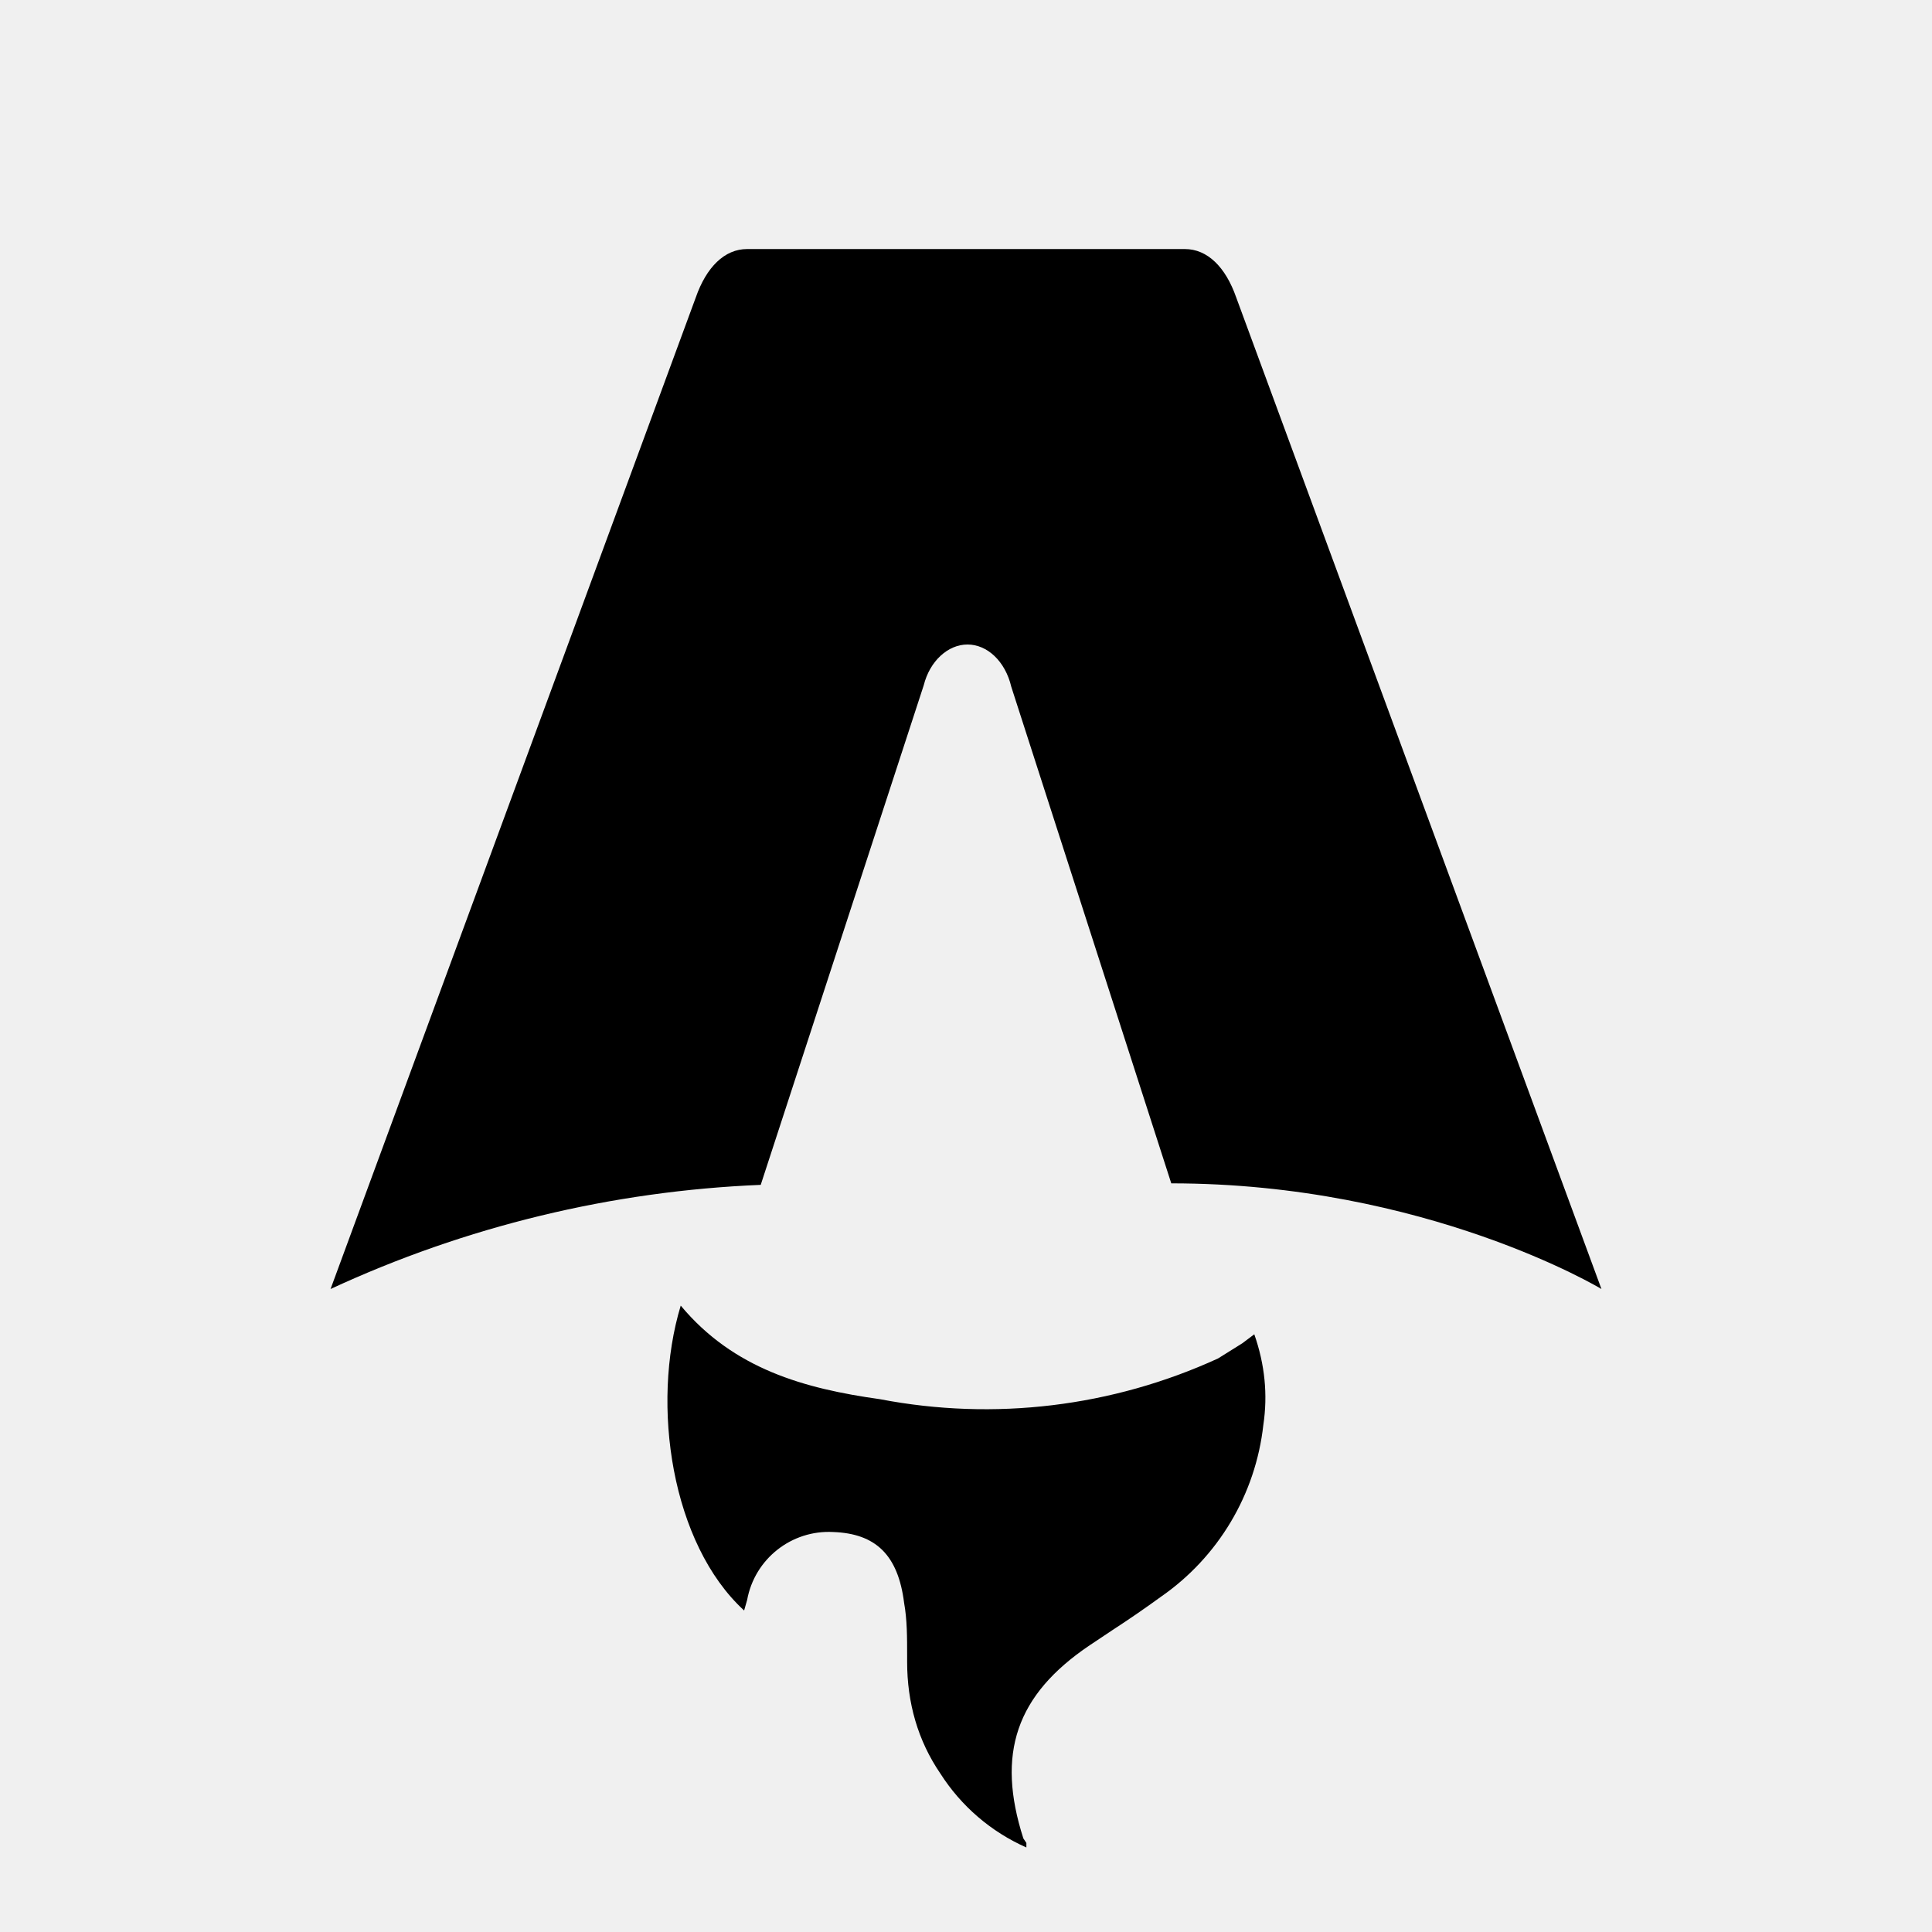
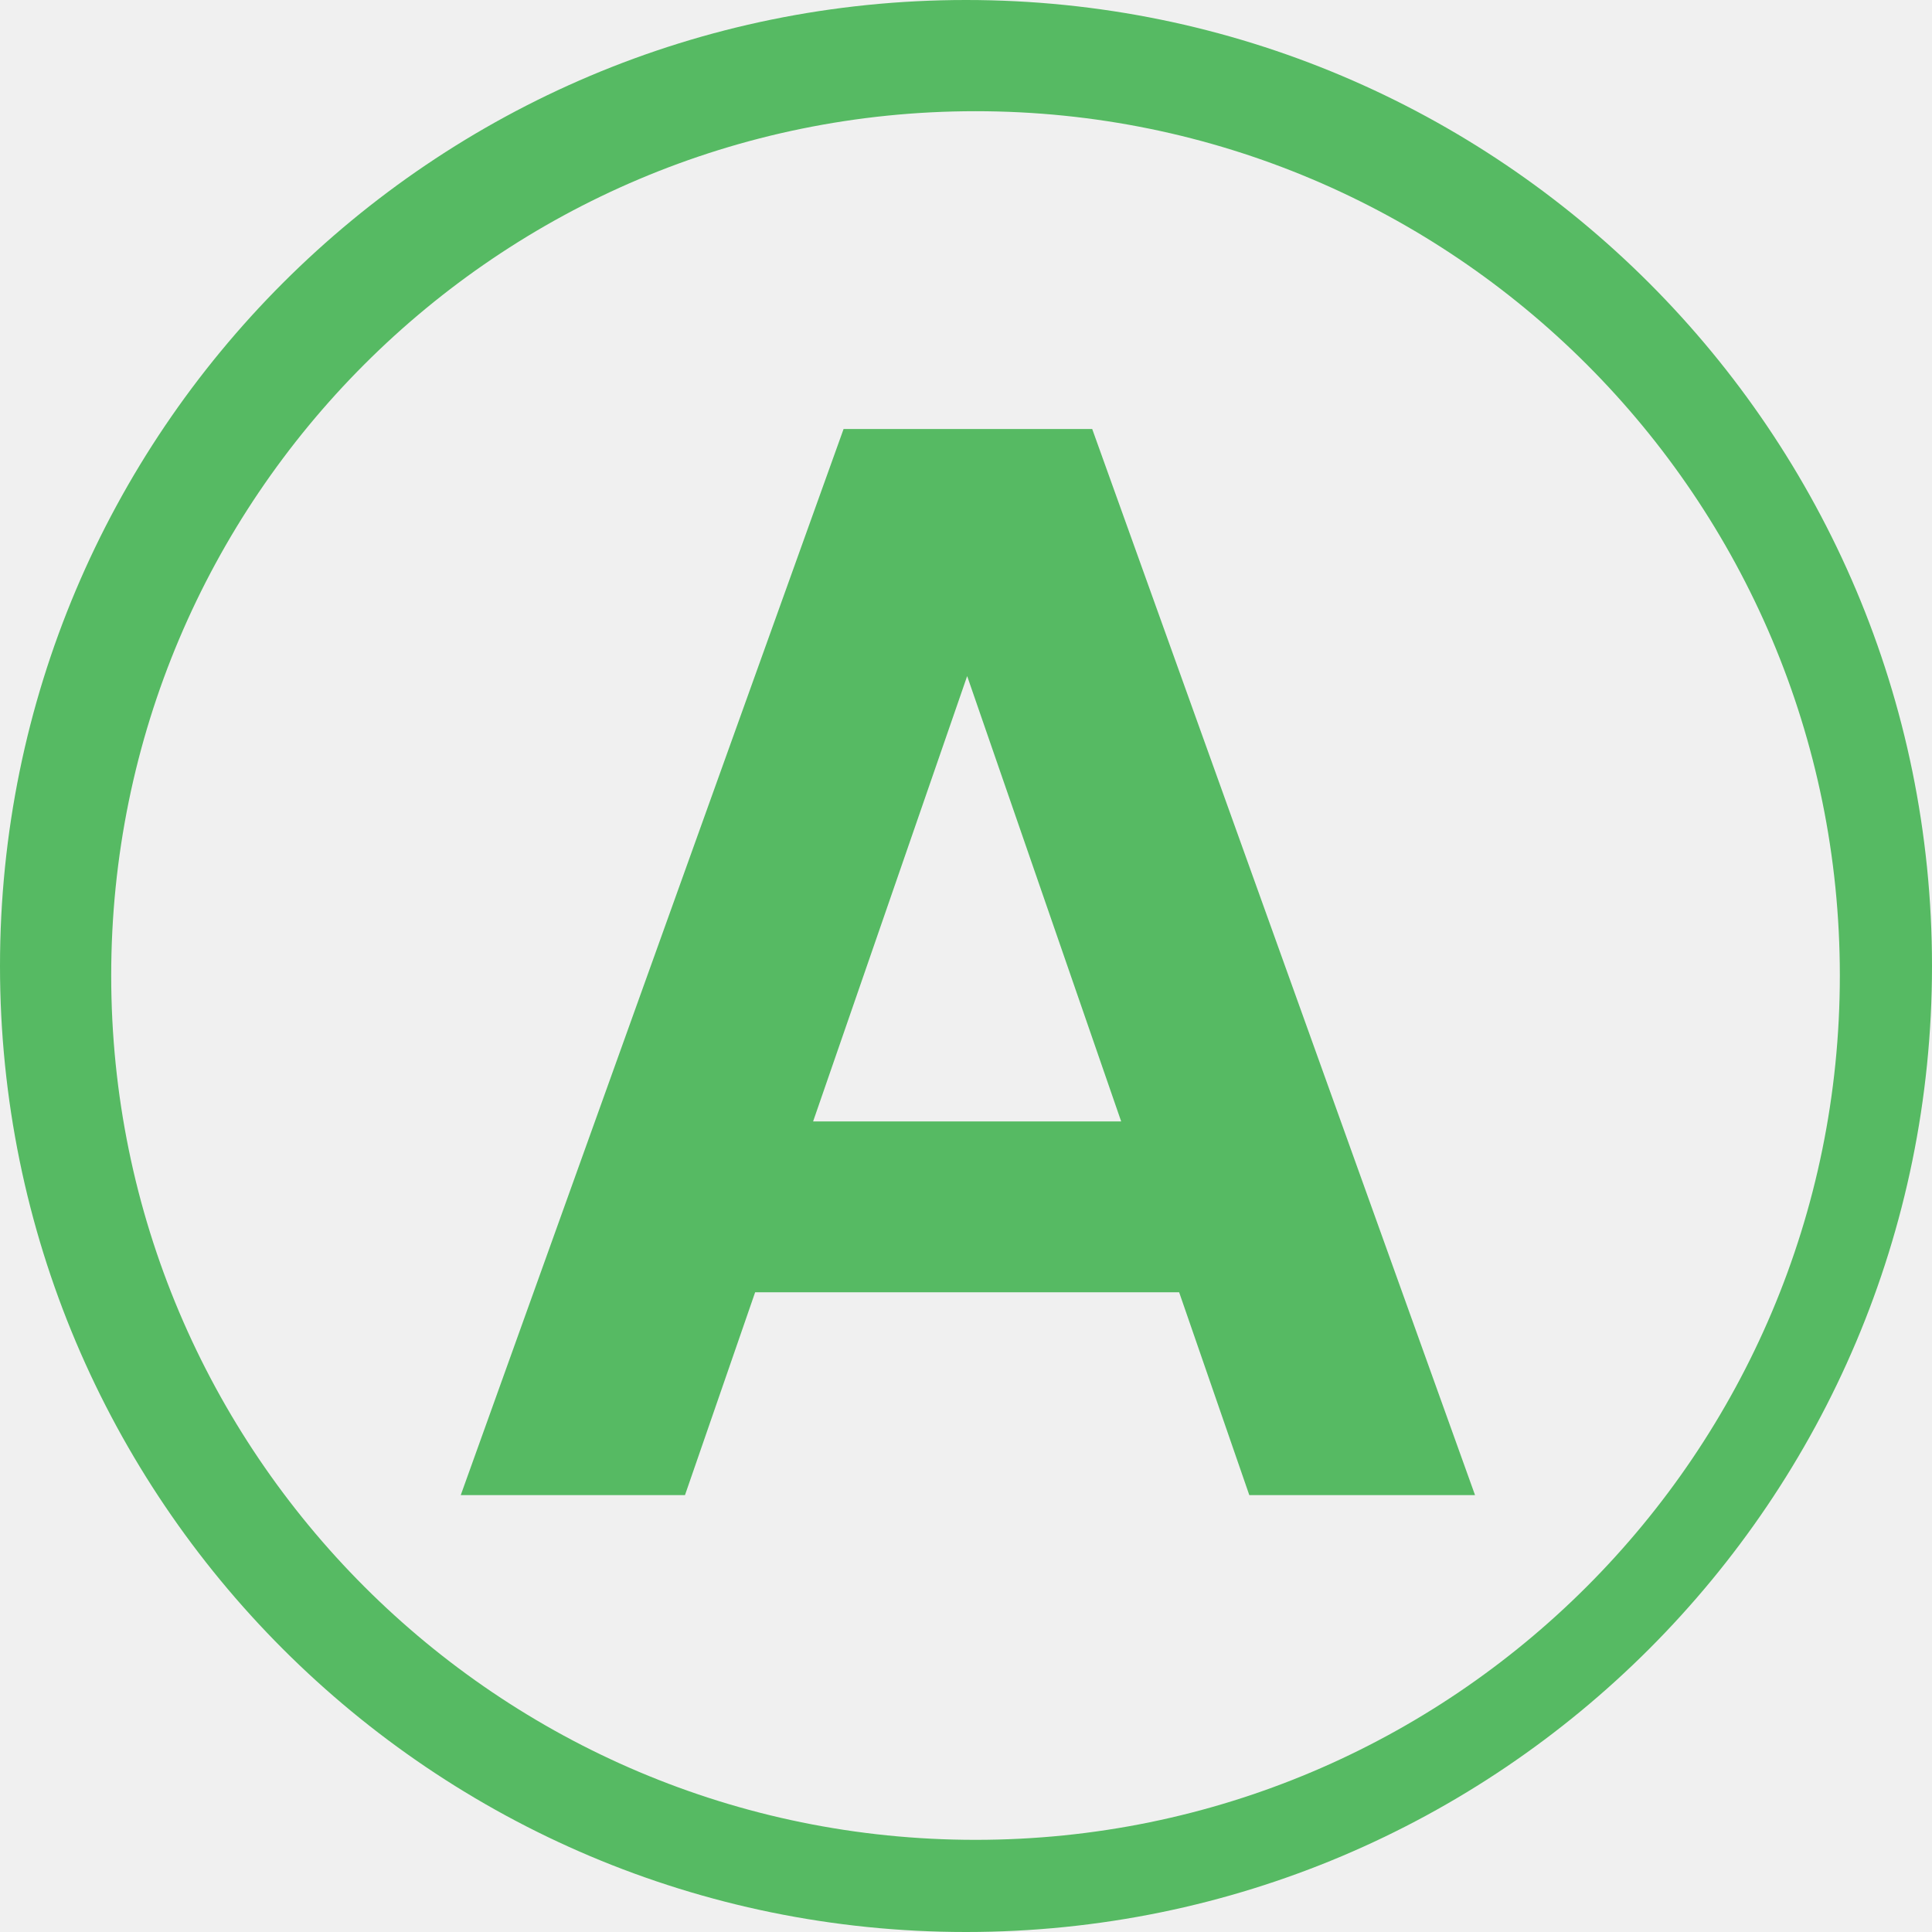
- <svg xmlns="http://www.w3.org/2000/svg" fill="none" viewBox="0 0 128 128">
-   <path d="M50.4 78.5a75.1 75.1 0 0 0-28.5 6.9l24.2-65.7c.7-2 1.9-3.2 3.4-3.2h29c1.5 0 2.7 1.2 3.4 3.2l24.2 65.7s-11.6-7-28.5-7L67 45.5c-.4-1.7-1.6-2.8-2.9-2.8-1.3 0-2.5 1.1-2.9 2.7L50.4 78.5Zm-1.1 28.2Zm-4.2-20.2c-2 6.6-.6 15.8 4.2 20.2a17.5 17.5 0 0 1 .2-.7 5.5 5.5 0 0 1 5.7-4.5c2.8.1 4.3 1.5 4.7 4.7.2 1.1.2 2.3.2 3.5v.4c0 2.7.7 5.2 2.2 7.4a13 13 0 0 0 5.7 4.9v-.3l-.2-.3c-1.8-5.6-.5-9.5 4.4-12.8l1.5-1a73 73 0 0 0 3.2-2.2 16 16 0 0 0 6.8-11.4c.3-2 .1-4-.6-6l-.8.6-1.6 1a37 37 0 0 1-22.4 2.7c-5-.7-9.7-2-13.2-6.2Z" />
-   <style>
-         path { fill: #000; }
-         @media (prefers-color-scheme: dark) {
-             path { fill: #FFF; }
-         }
-     </style>
+ <svg xmlns="http://www.w3.org/2000/svg" width="50" height="50" viewBox="0 0 50 50" fill="none">
+   <path d="M30.516 33.444H19.543L17.727 38.694H11.924L21.832 11.102H28.266L38.174 38.694H32.332L30.516 33.444ZM29.016 29.023L25.03 17.497L21.043 29.023H29.016Z" fill="#56BA63" />
+   <path fill-rule="evenodd" clip-rule="evenodd" d="M25 50C38.807 50 50 38.807 50 25C50 11.193 38.807 0 25 0C11.193 0 0 11.193 0 25C0 38.807 11.193 50 25 50ZM25.247 47.615C37.6 47.615 47.615 37.6 47.615 25.247C47.615 12.893 37.6 2.878 25.247 2.878C12.893 2.878 2.878 12.893 2.878 25.247C2.878 37.6 12.893 47.615 25.247 47.615Z" fill="#56BA63" />
</svg>
